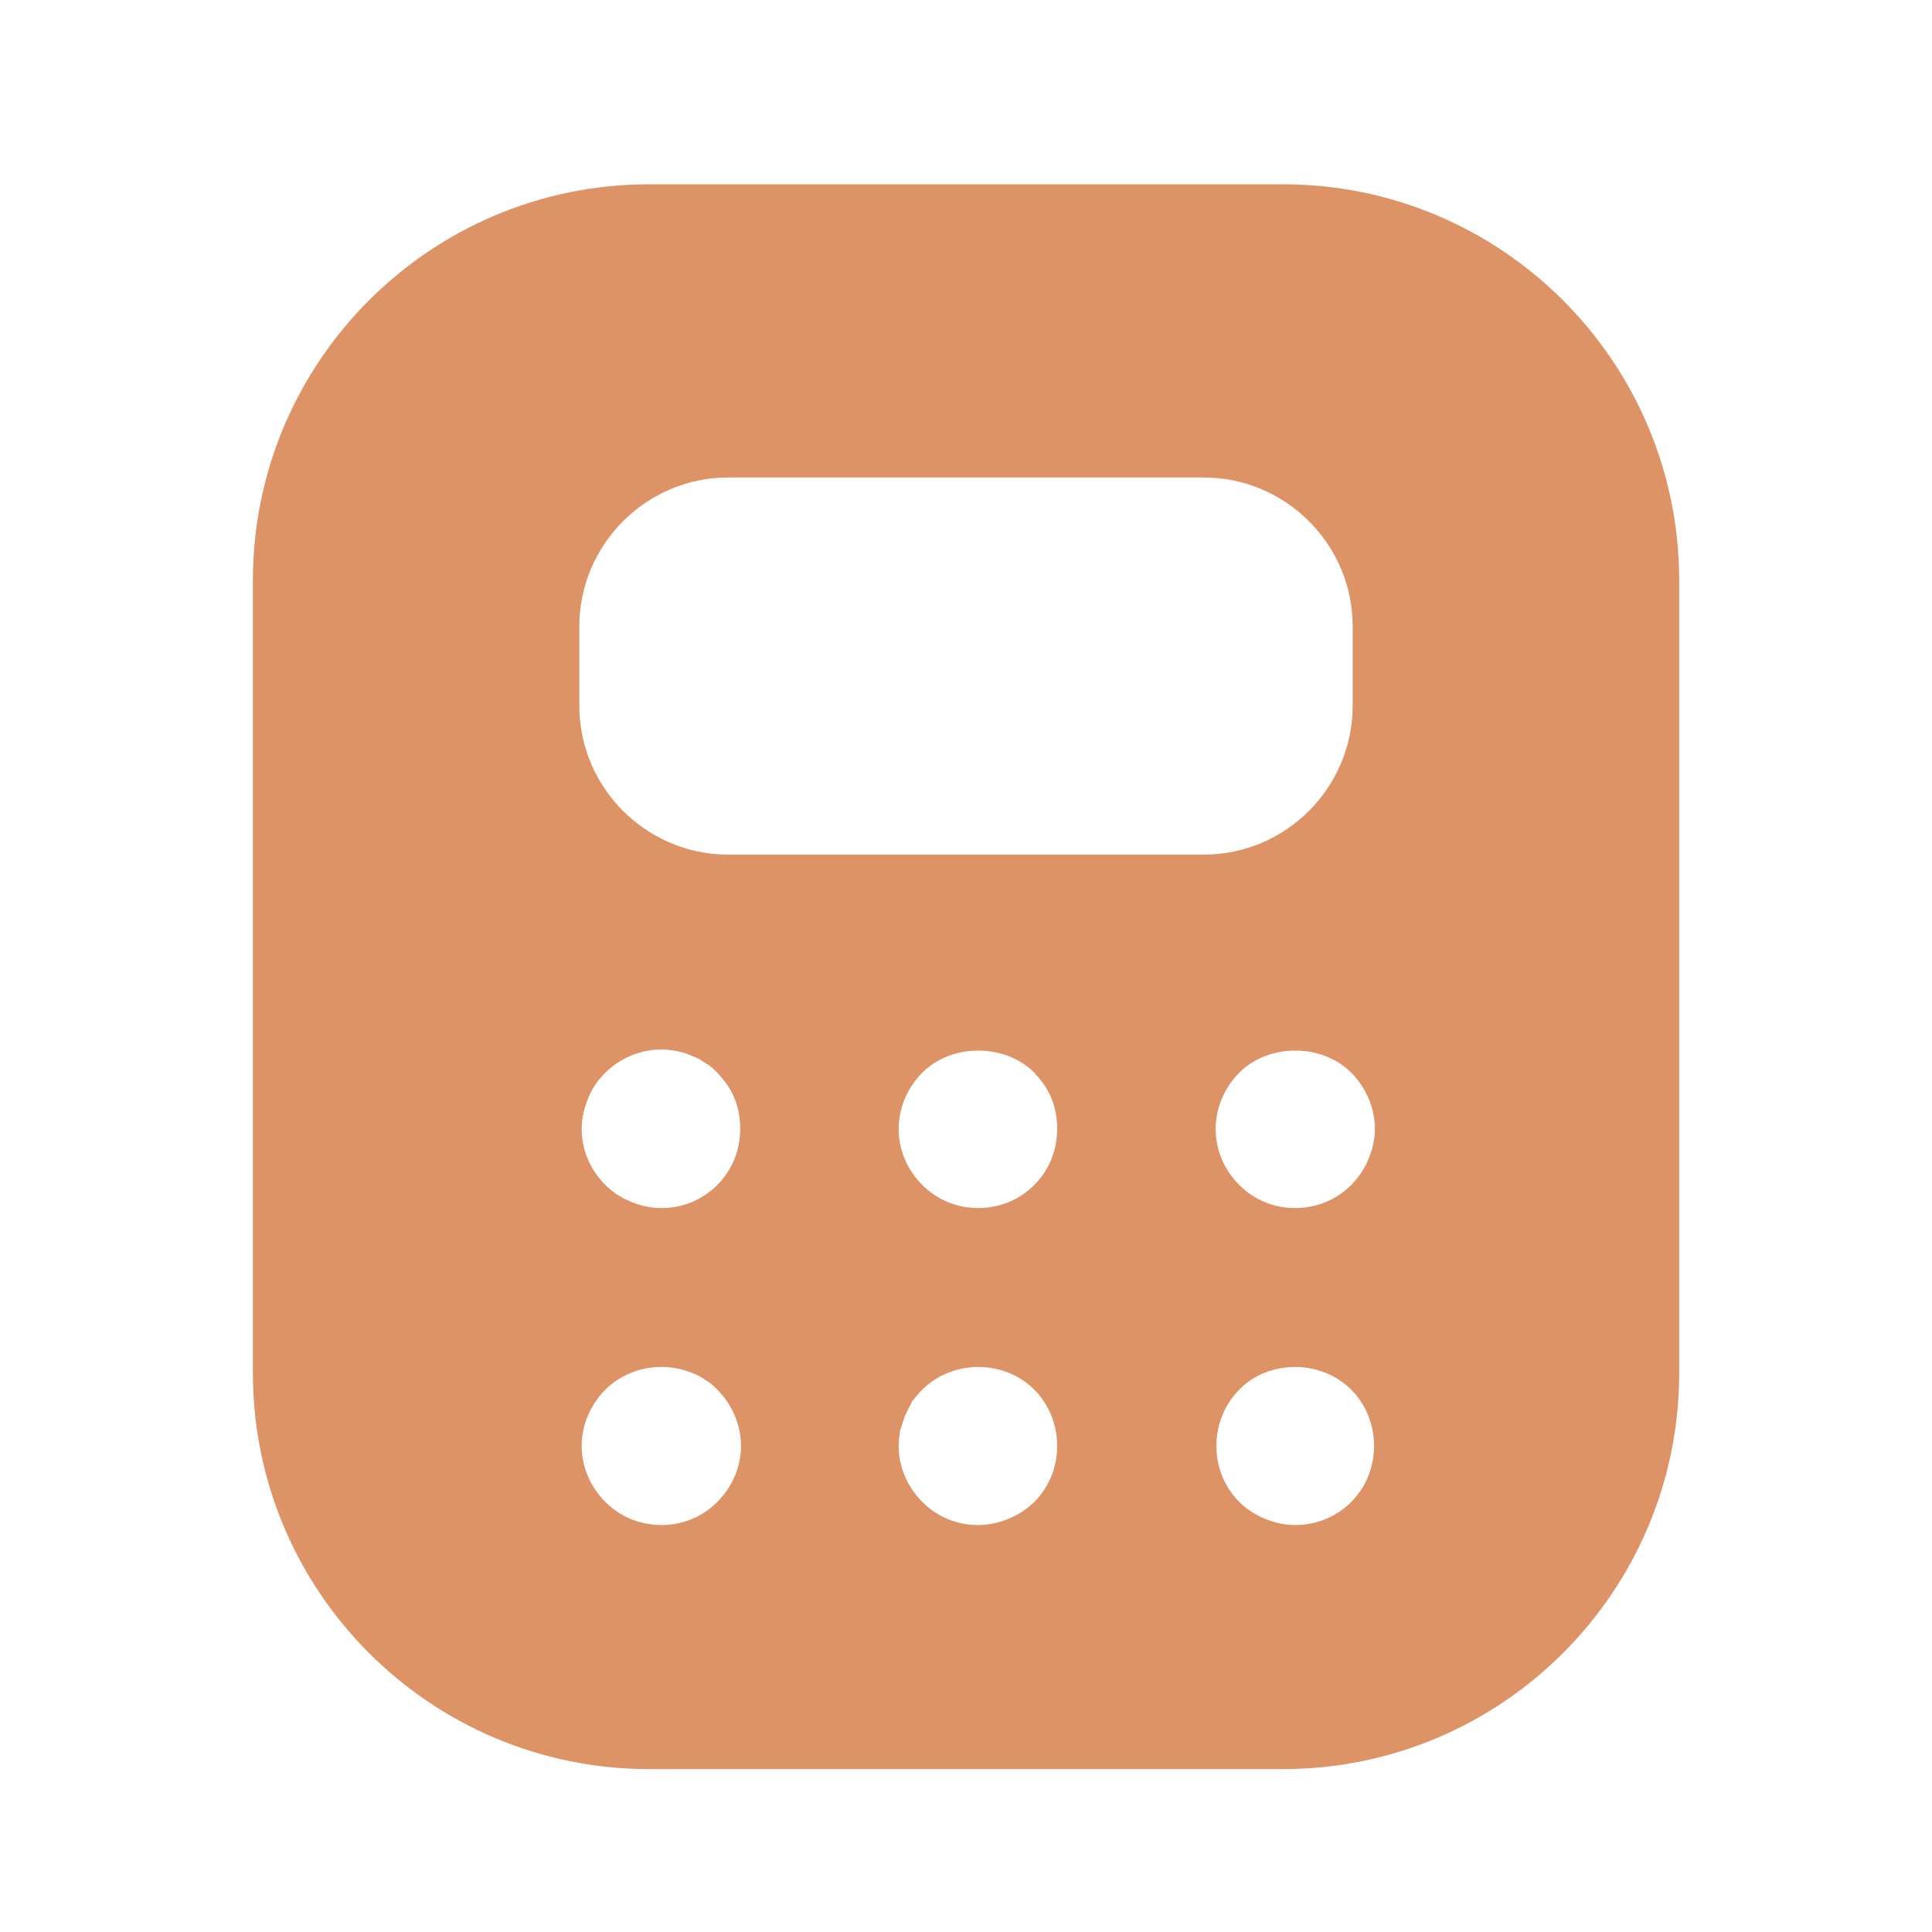
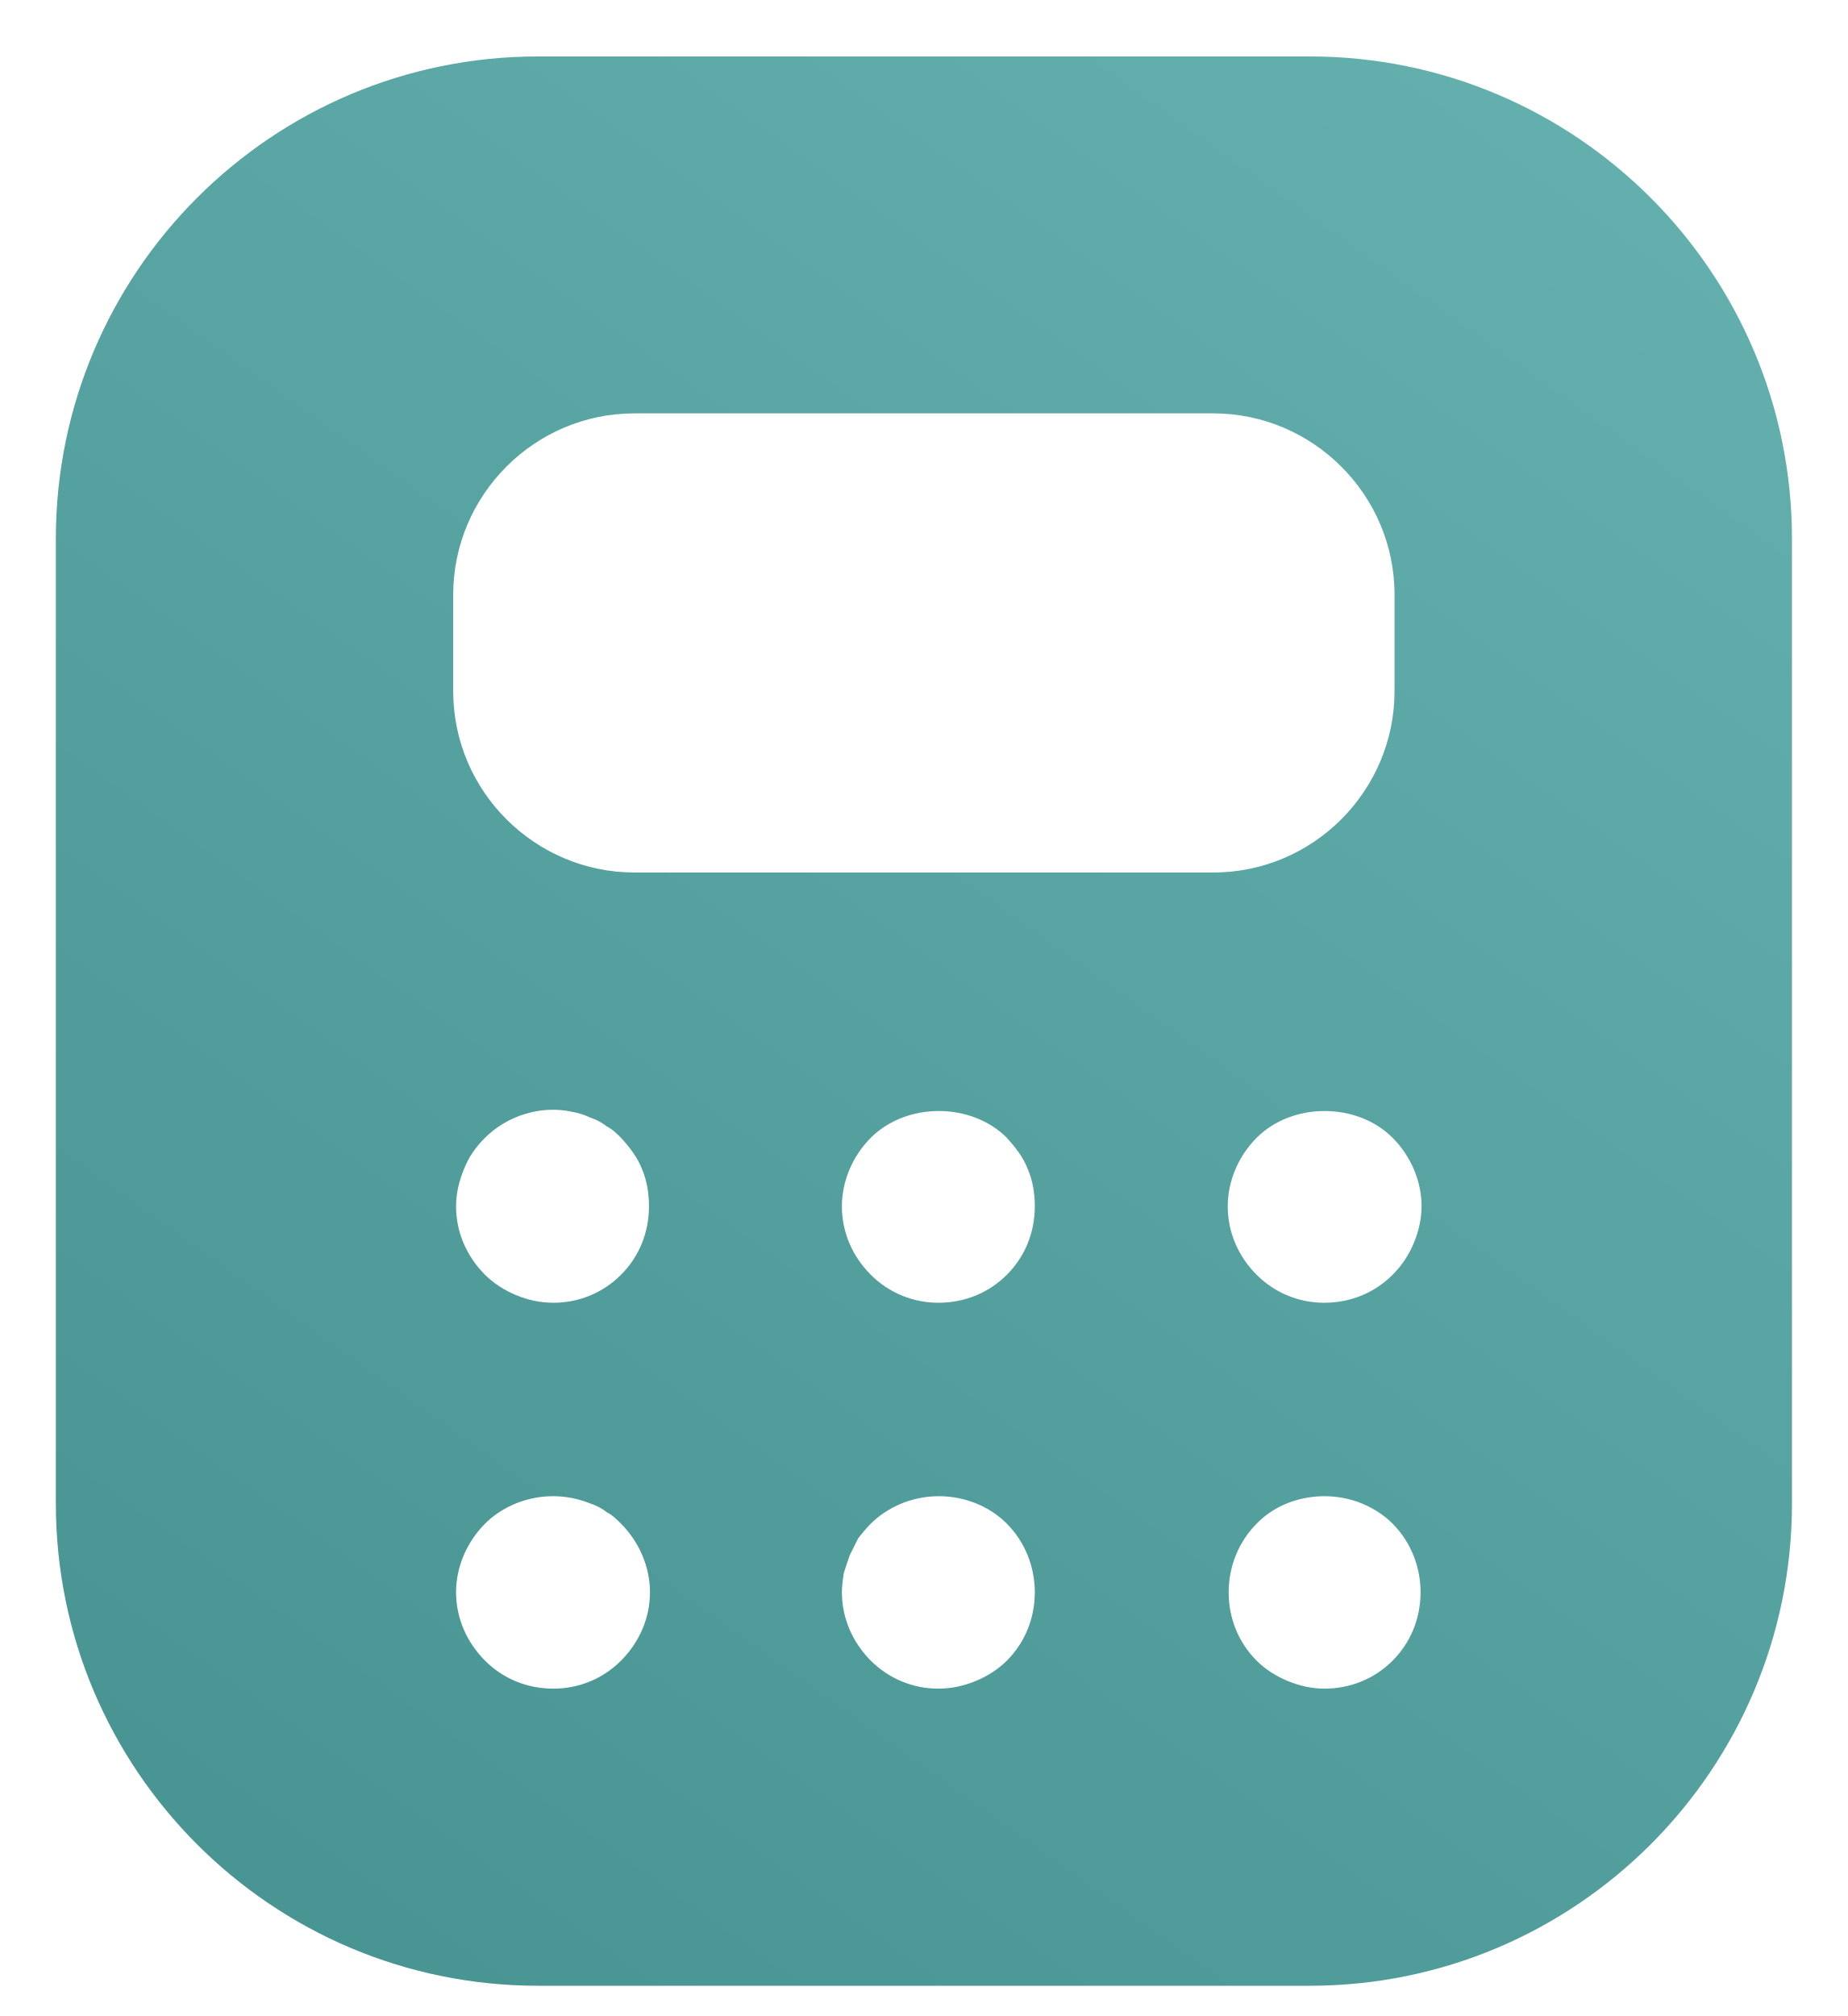
- <svg xmlns="http://www.w3.org/2000/svg" width="28" height="28" viewBox="0 0 28 28" fill="none">
-   <path d="M18.594 2.671H9.407C6.237 2.671 3.665 5.243 3.665 8.413V19.897C3.665 23.066 6.237 25.639 9.407 25.639H18.594C21.763 25.639 24.336 23.066 24.336 19.897V8.413C24.336 5.243 21.763 2.671 18.594 2.671ZM10.394 21.769C10.176 21.987 9.889 22.102 9.59 22.102C9.28 22.102 8.993 21.987 8.775 21.769C8.557 21.55 8.43 21.263 8.43 20.953C8.43 20.655 8.557 20.356 8.775 20.138C8.878 20.035 9.005 19.954 9.142 19.897C9.43 19.782 9.74 19.782 10.027 19.897C10.096 19.92 10.165 19.954 10.222 20C10.291 20.035 10.348 20.092 10.394 20.138C10.612 20.356 10.739 20.655 10.739 20.953C10.739 21.263 10.612 21.55 10.394 21.769ZM8.43 16.36C8.43 16.21 8.465 16.061 8.522 15.923C8.58 15.774 8.66 15.659 8.775 15.544C9.039 15.28 9.441 15.154 9.809 15.234C9.877 15.246 9.958 15.269 10.027 15.303C10.096 15.326 10.165 15.361 10.222 15.407C10.291 15.441 10.348 15.498 10.394 15.544C10.498 15.659 10.589 15.774 10.647 15.923C10.704 16.061 10.727 16.21 10.727 16.36C10.727 16.67 10.612 16.957 10.394 17.175C10.176 17.393 9.889 17.508 9.59 17.508C9.43 17.508 9.28 17.474 9.142 17.416C9.005 17.359 8.878 17.279 8.775 17.175C8.557 16.957 8.43 16.67 8.43 16.36ZM14.988 21.769C14.884 21.872 14.758 21.952 14.62 22.01C14.482 22.067 14.333 22.102 14.172 22.102C13.874 22.102 13.587 21.987 13.368 21.769C13.15 21.55 13.024 21.263 13.024 20.953C13.024 20.873 13.036 20.804 13.047 20.724C13.07 20.655 13.093 20.586 13.116 20.517C13.15 20.448 13.185 20.379 13.219 20.31C13.265 20.253 13.311 20.195 13.368 20.138C13.472 20.035 13.598 19.954 13.736 19.897C14.161 19.724 14.666 19.816 14.988 20.138C15.206 20.356 15.321 20.655 15.321 20.953C15.321 21.263 15.206 21.55 14.988 21.769ZM14.988 17.175C14.77 17.393 14.482 17.508 14.172 17.508C13.874 17.508 13.587 17.393 13.368 17.175C13.15 16.957 13.024 16.67 13.024 16.36C13.024 16.061 13.15 15.763 13.368 15.544C13.793 15.12 14.563 15.12 14.988 15.544C15.091 15.659 15.183 15.774 15.24 15.923C15.298 16.061 15.321 16.21 15.321 16.36C15.321 16.67 15.206 16.957 14.988 17.175ZM10.555 12.386C9.372 12.386 8.396 11.422 8.396 10.227V9.079C8.396 7.896 9.361 6.92 10.555 6.92H17.445C18.628 6.92 19.604 7.885 19.604 9.079V10.227C19.604 11.41 18.64 12.386 17.445 12.386H10.555ZM19.581 21.769C19.363 21.987 19.076 22.102 18.766 22.102C18.617 22.102 18.467 22.067 18.33 22.01C18.192 21.952 18.065 21.872 17.962 21.769C17.744 21.55 17.629 21.263 17.629 20.953C17.629 20.655 17.744 20.356 17.962 20.138C18.272 19.816 18.789 19.724 19.214 19.897C19.352 19.954 19.478 20.035 19.581 20.138C19.799 20.356 19.914 20.655 19.914 20.953C19.914 21.263 19.799 21.55 19.581 21.769ZM19.834 16.796C19.776 16.934 19.696 17.06 19.581 17.175C19.363 17.393 19.076 17.508 18.766 17.508C18.467 17.508 18.18 17.393 17.962 17.175C17.744 16.957 17.618 16.67 17.618 16.36C17.618 16.061 17.744 15.763 17.962 15.544C18.387 15.12 19.156 15.12 19.581 15.544C19.799 15.763 19.926 16.061 19.926 16.36C19.926 16.509 19.891 16.658 19.834 16.796Z" fill="#DD9366" />
+ <svg xmlns="http://www.w3.org/2000/svg" width="22" height="24" viewBox="0 0 22 24" fill="none">
+   <path d="M15.594 0.672H6.407C3.237 0.672 0.665 3.244 0.665 6.414V17.898C0.665 21.067 3.237 23.64 6.407 23.64H15.594C18.763 23.64 21.336 21.067 21.336 17.898V6.414C21.336 3.244 18.763 0.672 15.594 0.672ZM7.394 19.77C7.176 19.988 6.889 20.103 6.59 20.103C6.28 20.103 5.993 19.988 5.775 19.77C5.557 19.551 5.43 19.264 5.43 18.954C5.43 18.656 5.557 18.357 5.775 18.139C5.878 18.035 6.005 17.955 6.142 17.898C6.43 17.783 6.74 17.783 7.027 17.898C7.096 17.921 7.165 17.955 7.222 18.001C7.291 18.035 7.348 18.093 7.394 18.139C7.612 18.357 7.739 18.656 7.739 18.954C7.739 19.264 7.612 19.551 7.394 19.77ZM5.43 14.361C5.43 14.211 5.465 14.062 5.522 13.924C5.58 13.775 5.66 13.66 5.775 13.545C6.039 13.281 6.441 13.155 6.809 13.235C6.877 13.247 6.958 13.27 7.027 13.304C7.096 13.327 7.165 13.362 7.222 13.408C7.291 13.442 7.348 13.499 7.394 13.545C7.498 13.66 7.589 13.775 7.647 13.924C7.704 14.062 7.727 14.211 7.727 14.361C7.727 14.671 7.612 14.958 7.394 15.176C7.176 15.394 6.889 15.509 6.59 15.509C6.43 15.509 6.28 15.475 6.142 15.417C6.005 15.36 5.878 15.279 5.775 15.176C5.557 14.958 5.43 14.671 5.43 14.361ZM11.988 19.77C11.884 19.873 11.758 19.953 11.62 20.011C11.482 20.068 11.333 20.103 11.172 20.103C10.874 20.103 10.587 19.988 10.368 19.77C10.15 19.551 10.024 19.264 10.024 18.954C10.024 18.874 10.036 18.805 10.047 18.724C10.07 18.656 10.093 18.587 10.116 18.518C10.15 18.449 10.185 18.38 10.219 18.311C10.265 18.254 10.311 18.196 10.368 18.139C10.472 18.035 10.598 17.955 10.736 17.898C11.161 17.725 11.666 17.817 11.988 18.139C12.206 18.357 12.321 18.656 12.321 18.954C12.321 19.264 12.206 19.551 11.988 19.77ZM11.988 15.176C11.77 15.394 11.482 15.509 11.172 15.509C10.874 15.509 10.587 15.394 10.368 15.176C10.15 14.958 10.024 14.671 10.024 14.361C10.024 14.062 10.15 13.764 10.368 13.545C10.793 13.12 11.563 13.12 11.988 13.545C12.091 13.66 12.183 13.775 12.24 13.924C12.298 14.062 12.321 14.211 12.321 14.361C12.321 14.671 12.206 14.958 11.988 15.176ZM7.555 10.387C6.372 10.387 5.396 9.423 5.396 8.228V7.08C5.396 5.897 6.361 4.921 7.555 4.921H14.445C15.628 4.921 16.604 5.886 16.604 7.08V8.228C16.604 9.411 15.64 10.387 14.445 10.387H7.555ZM16.581 19.77C16.363 19.988 16.076 20.103 15.766 20.103C15.617 20.103 15.467 20.068 15.33 20.011C15.192 19.953 15.065 19.873 14.962 19.77C14.744 19.551 14.629 19.264 14.629 18.954C14.629 18.656 14.744 18.357 14.962 18.139C15.272 17.817 15.789 17.725 16.214 17.898C16.352 17.955 16.478 18.035 16.581 18.139C16.799 18.357 16.914 18.656 16.914 18.954C16.914 19.264 16.799 19.551 16.581 19.77ZM16.834 14.797C16.776 14.935 16.696 15.061 16.581 15.176C16.363 15.394 16.076 15.509 15.766 15.509C15.467 15.509 15.18 15.394 14.962 15.176C14.744 14.958 14.618 14.671 14.618 14.361C14.618 14.062 14.744 13.764 14.962 13.545C15.387 13.12 16.156 13.12 16.581 13.545C16.799 13.764 16.926 14.062 16.926 14.361C16.926 14.51 16.891 14.659 16.834 14.797Z" fill="url(#paint0_linear_3832_6986)" />
+   <defs>
+     <linearGradient id="paint0_linear_3832_6986" x1="1" y1="29" x2="21" y2="1" gradientUnits="userSpaceOnUse">
+       <stop stop-color="#428E8D" />
+       <stop offset="1" stop-color="#64B1B0" />
+     </linearGradient>
+   </defs>
</svg>
